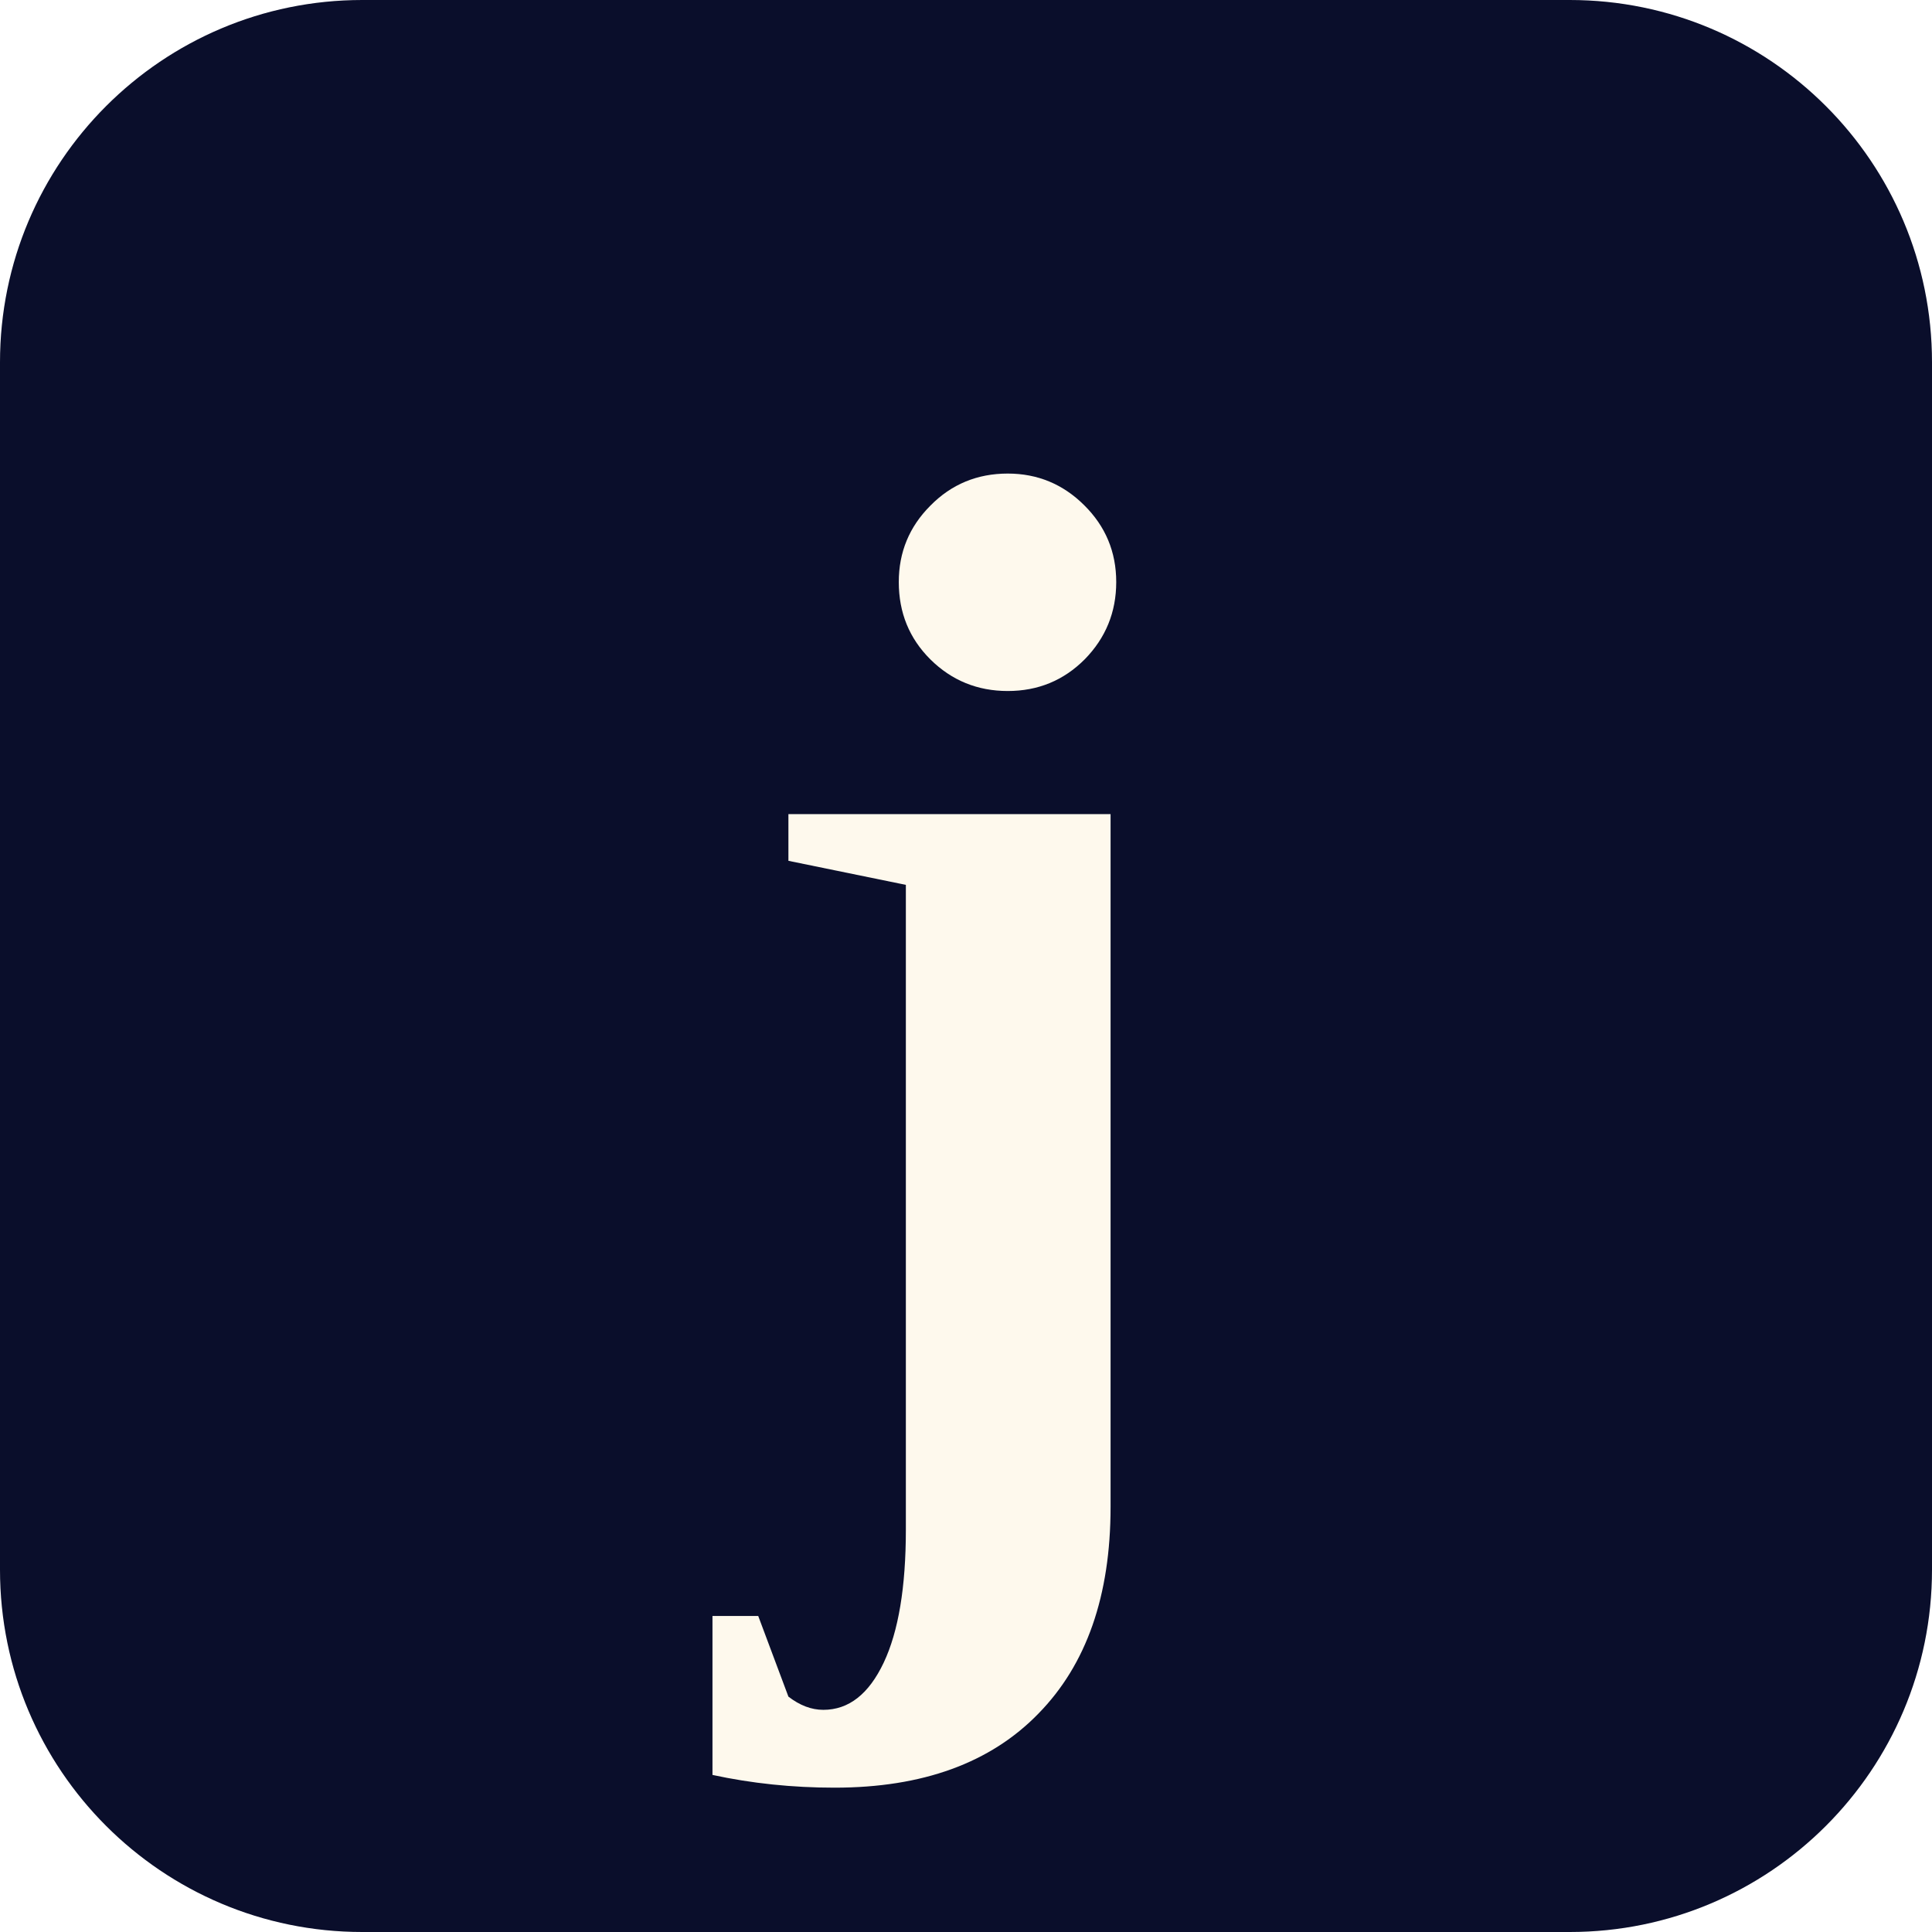
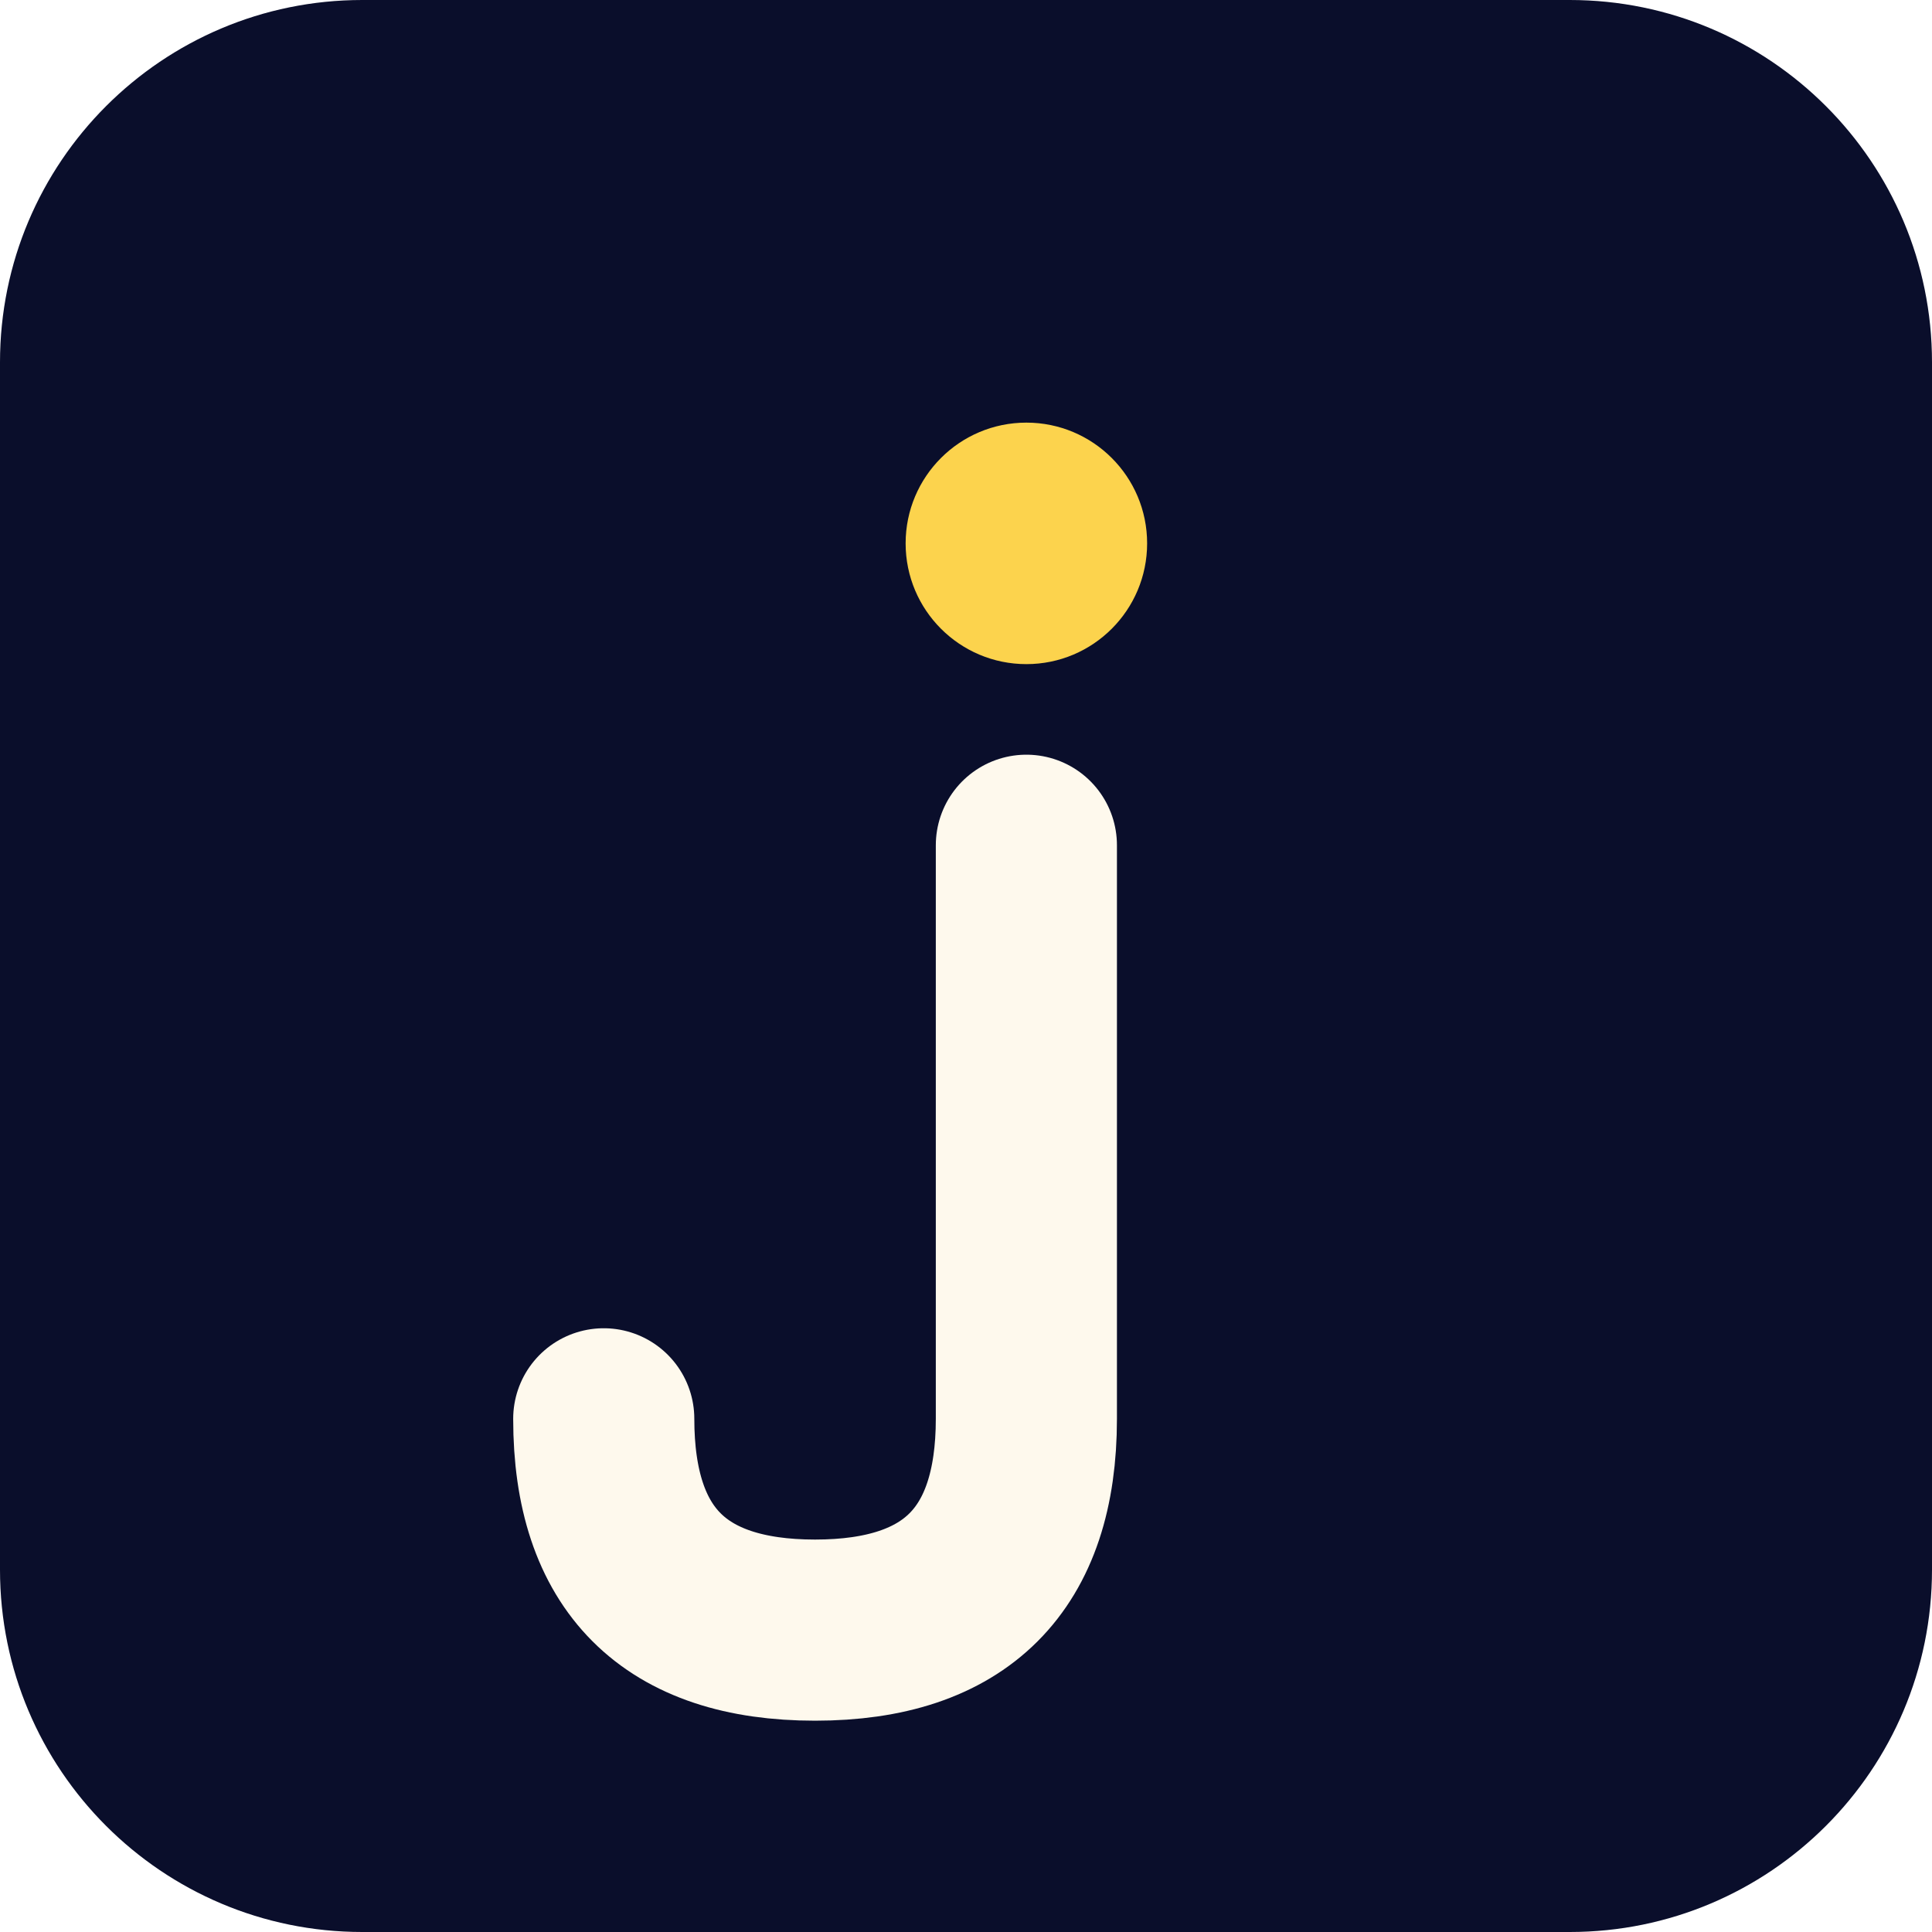
<svg xmlns="http://www.w3.org/2000/svg" viewBox="0 0 64 64" width="64" height="64">
  <rect width="64" height="64" rx="12" fill="#0a0e2b" />
-   <text x="32" y="49" text-anchor="middle" font-family="Fraunces, Georgia, 'Times New Roman', serif" font-size="48" font-weight="700" fill="#fef9ed">j</text>
+   <circle cx="34" cy="18" r="4" fill="#fcd34d" />
+   <path d="M 34 28 L 34 47 Q 34 54 27 54 Q 20 54 20 47" stroke="#fef9ed" stroke-width="6" stroke-linecap="round" stroke-linejoin="round" fill="none" />
</svg>
